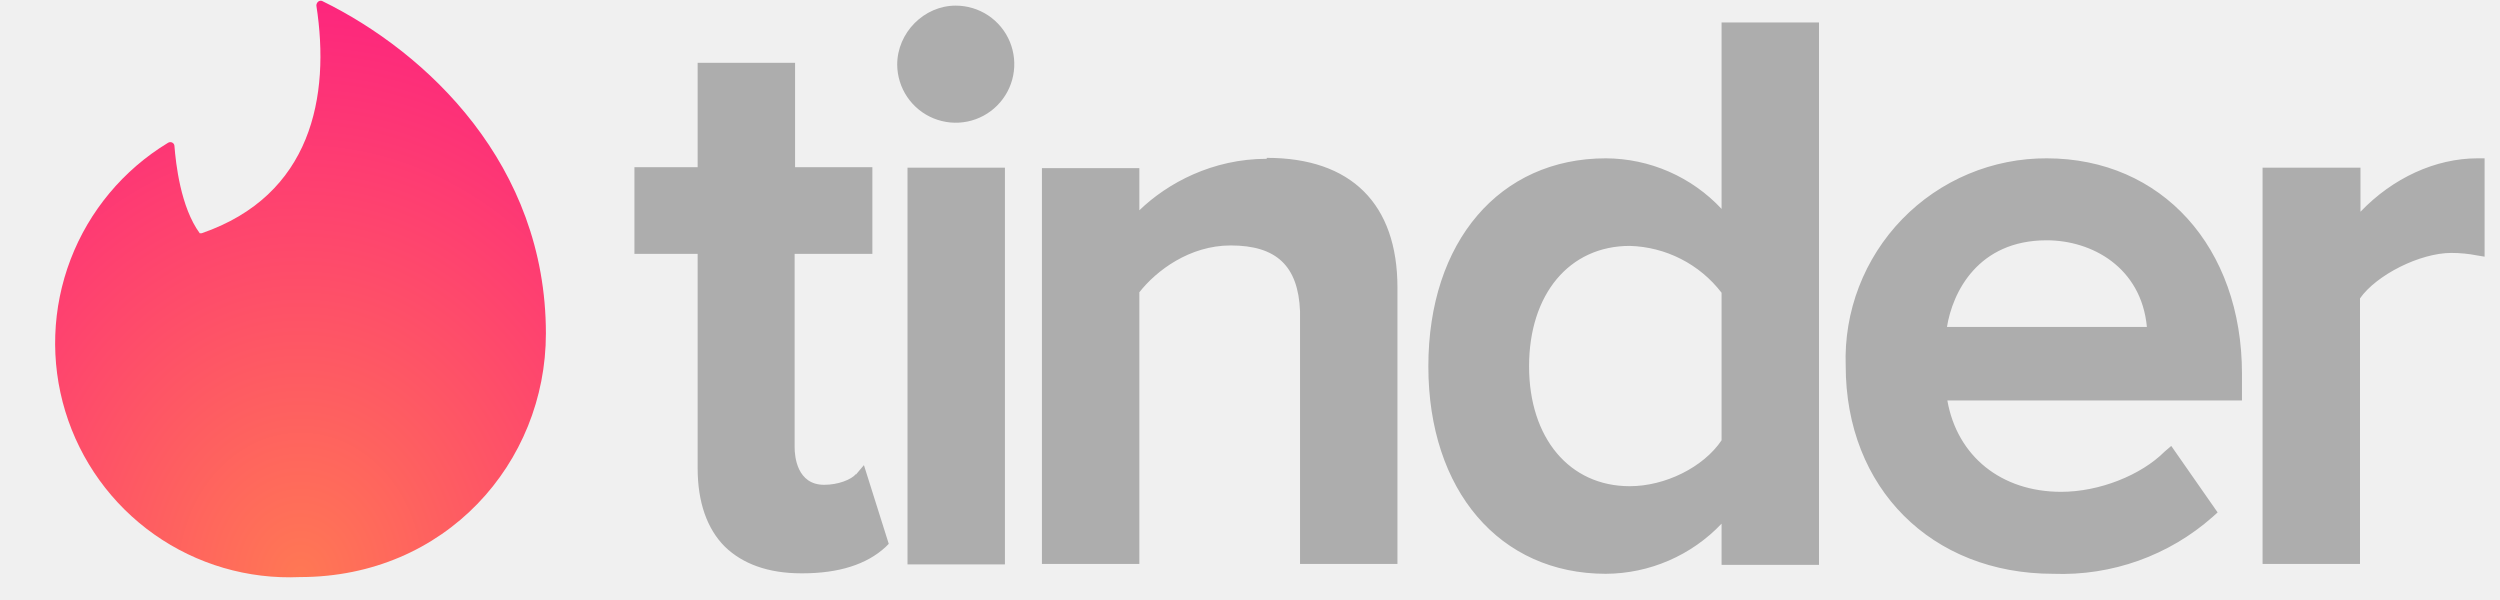
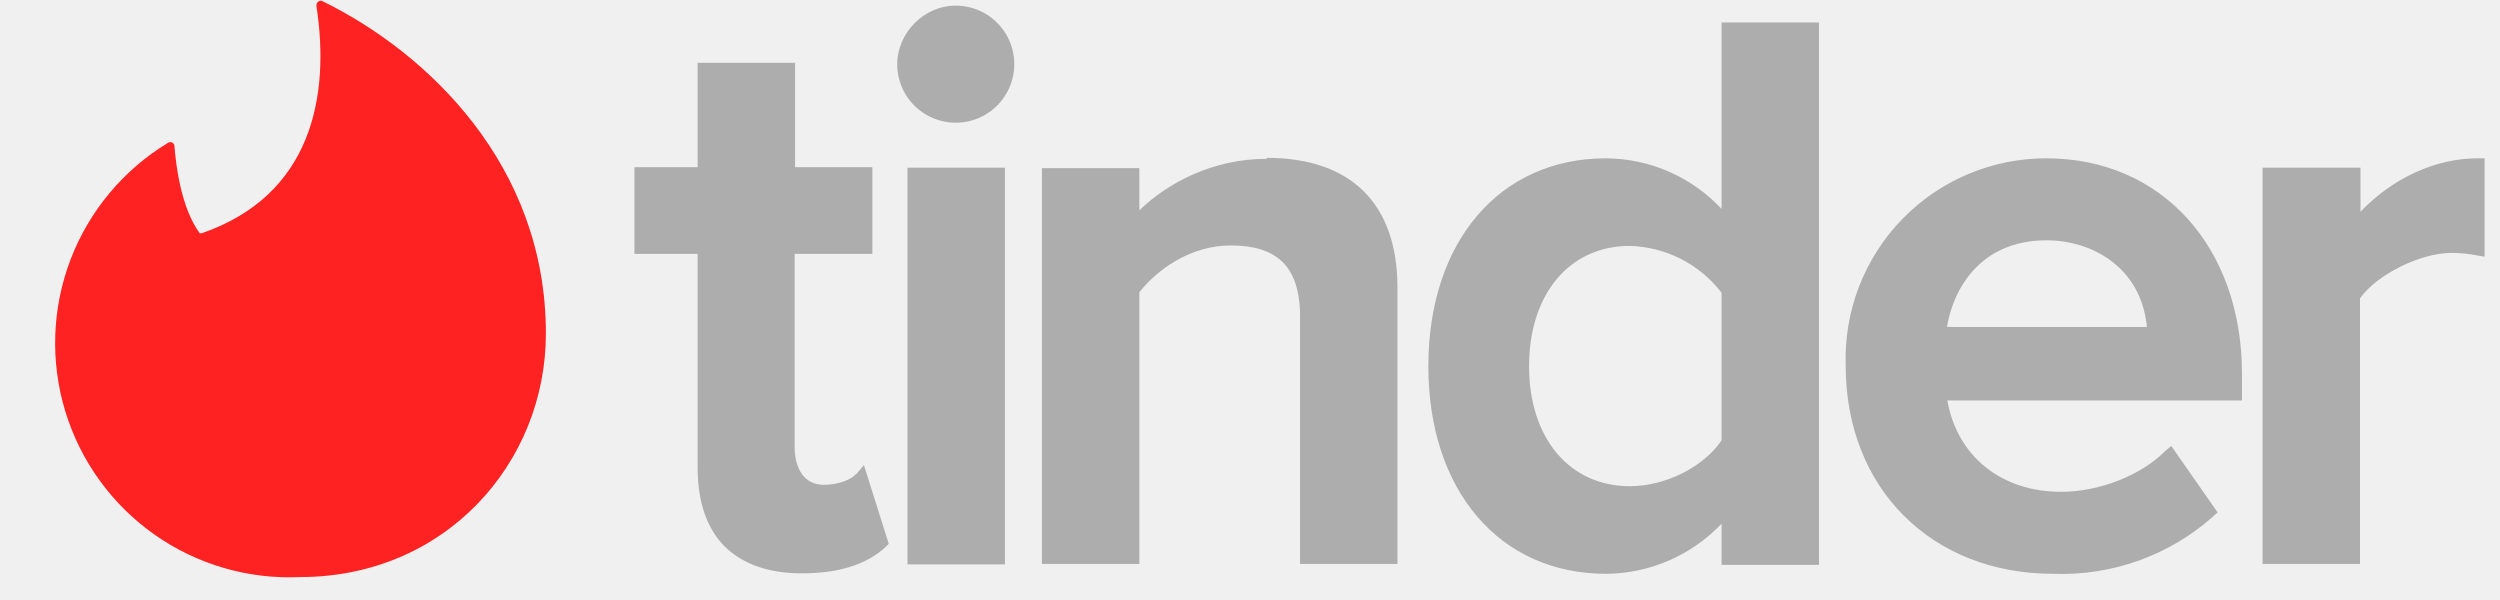
<svg xmlns="http://www.w3.org/2000/svg" width="100" height="24" viewBox="0 0 100 24" fill="none">
  <g clip-path="url(#clip0_6:236)">
-     <path d="M8.065 9.331C12.468 7.813 13.217 3.86 12.655 0.225C12.655 0.094 12.767 -1.64285e-06 12.88 0.037C17.095 2.098 21.836 6.595 21.836 13.34C21.836 18.511 17.826 23.083 11.999 23.083C9.92 23.177 7.868 22.577 6.168 21.376C4.468 20.175 3.217 18.442 2.611 16.451C2.005 14.46 2.08 12.323 2.823 10.379C3.566 8.435 4.936 6.794 6.716 5.715C6.828 5.64 6.978 5.715 6.978 5.846C7.034 6.539 7.221 8.281 7.99 9.331H8.065Z" fill="url(#paint0_radial_6:236)" />
+     <path d="M8.065 9.331C12.468 7.813 13.217 3.86 12.655 0.225C12.655 0.094 12.767 -1.64285e-06 12.88 0.037C17.095 2.098 21.836 6.595 21.836 13.34C21.836 18.511 17.826 23.083 11.999 23.083C9.92 23.177 7.868 22.577 6.168 21.376C4.468 20.175 3.217 18.442 2.611 16.451C2.005 14.46 2.08 12.323 2.823 10.379C3.566 8.435 4.936 6.794 6.716 5.715C6.828 5.64 6.978 5.715 6.978 5.846C7.034 6.539 7.221 8.281 7.99 9.331H8.065Z" fill="#f22" />
    <path d="M34.239 18.98L34.557 18.605L35.55 21.753L35.419 21.884C34.67 22.577 33.546 22.933 32.103 22.933H32.047C30.735 22.933 29.705 22.558 28.993 21.865C28.281 21.153 27.906 20.085 27.906 18.736V10.155H25.377V6.689H27.906V2.511H31.803V6.689H34.895V10.155H31.785V17.893C31.785 18.249 31.878 19.392 32.965 19.392C33.527 19.392 34.051 19.186 34.239 18.961V18.98ZM36.3 22.577V6.708H40.197V22.577H36.3ZM38.23 0.225C38.692 0.225 39.144 0.362 39.529 0.618C39.914 0.875 40.214 1.239 40.392 1.666C40.569 2.093 40.617 2.563 40.528 3.017C40.439 3.471 40.218 3.888 39.892 4.216C39.567 4.545 39.151 4.769 38.698 4.862C38.245 4.954 37.775 4.91 37.346 4.736C36.918 4.562 36.551 4.264 36.291 3.882C36.032 3.499 35.891 3.048 35.888 2.586C35.888 1.312 36.956 0.225 38.23 0.225ZM50.67 6.314C54.043 6.314 55.898 8.15 55.898 11.504V22.558H52.001V12.441C51.926 10.642 51.064 9.818 49.228 9.818C47.579 9.818 46.249 10.829 45.574 11.691V22.558H41.677V6.726H45.574V8.412C46.698 7.326 48.497 6.352 50.67 6.352V6.314ZM68.863 8.356V0.899H72.76V22.596H68.863V20.947C68.267 21.576 67.549 22.078 66.754 22.422C65.959 22.767 65.102 22.947 64.235 22.952C59.982 22.952 57.134 19.617 57.134 14.652C57.134 9.668 59.982 6.333 64.235 6.333C65.104 6.337 65.963 6.518 66.758 6.866C67.554 7.214 68.27 7.721 68.863 8.356ZM68.863 11.71C68.429 11.144 67.874 10.683 67.239 10.359C66.603 10.034 65.904 9.856 65.191 9.836C62.774 9.836 61.163 11.766 61.163 14.652C61.163 17.518 62.774 19.448 65.191 19.448C66.596 19.448 68.132 18.699 68.863 17.612V11.71ZM81.866 6.333C86.475 6.333 89.679 9.893 89.679 14.951V16.019H77.894C78.287 18.249 80.049 19.673 82.447 19.673C83.964 19.673 85.632 19.017 86.587 18.062L86.85 17.837L88.705 20.497L88.517 20.666C86.762 22.223 84.473 23.041 82.128 22.952C77.257 22.952 73.828 19.523 73.828 14.633C73.79 13.553 73.971 12.477 74.359 11.469C74.748 10.461 75.336 9.542 76.088 8.766C76.841 7.991 77.742 7.376 78.738 6.958C79.734 6.54 80.804 6.327 81.885 6.333H81.866ZM77.875 13.078H85.876C85.651 10.698 83.683 9.612 81.866 9.612C79.13 9.612 78.1 11.673 77.875 13.097V13.078ZM99.103 6.333H99.384V10.267L99.047 10.211C98.766 10.155 98.41 10.117 98.054 10.117C96.799 10.117 95.056 10.998 94.4 11.935V22.558H90.503V6.708H94.419V8.469C95.712 7.12 97.417 6.333 99.103 6.333Z" fill="#ADADAD" />
  </g>
  <defs>
    <radialGradient id="paint0_radial_6:236" cx="0" cy="0" r="1" gradientUnits="userSpaceOnUse" gradientTransform="translate(12.0206 23.0925) scale(19.63 23.0634)">
      <stop stop-color="#FF7854" />
      <stop offset="1" stop-color="#FD267D" />
    </radialGradient>
    <clipPath id="clip0_6:236">
      <rect width="99.174" height="24" fill="white" transform="translate(0.658508)" />
    </clipPath>
  </defs>
</svg>
